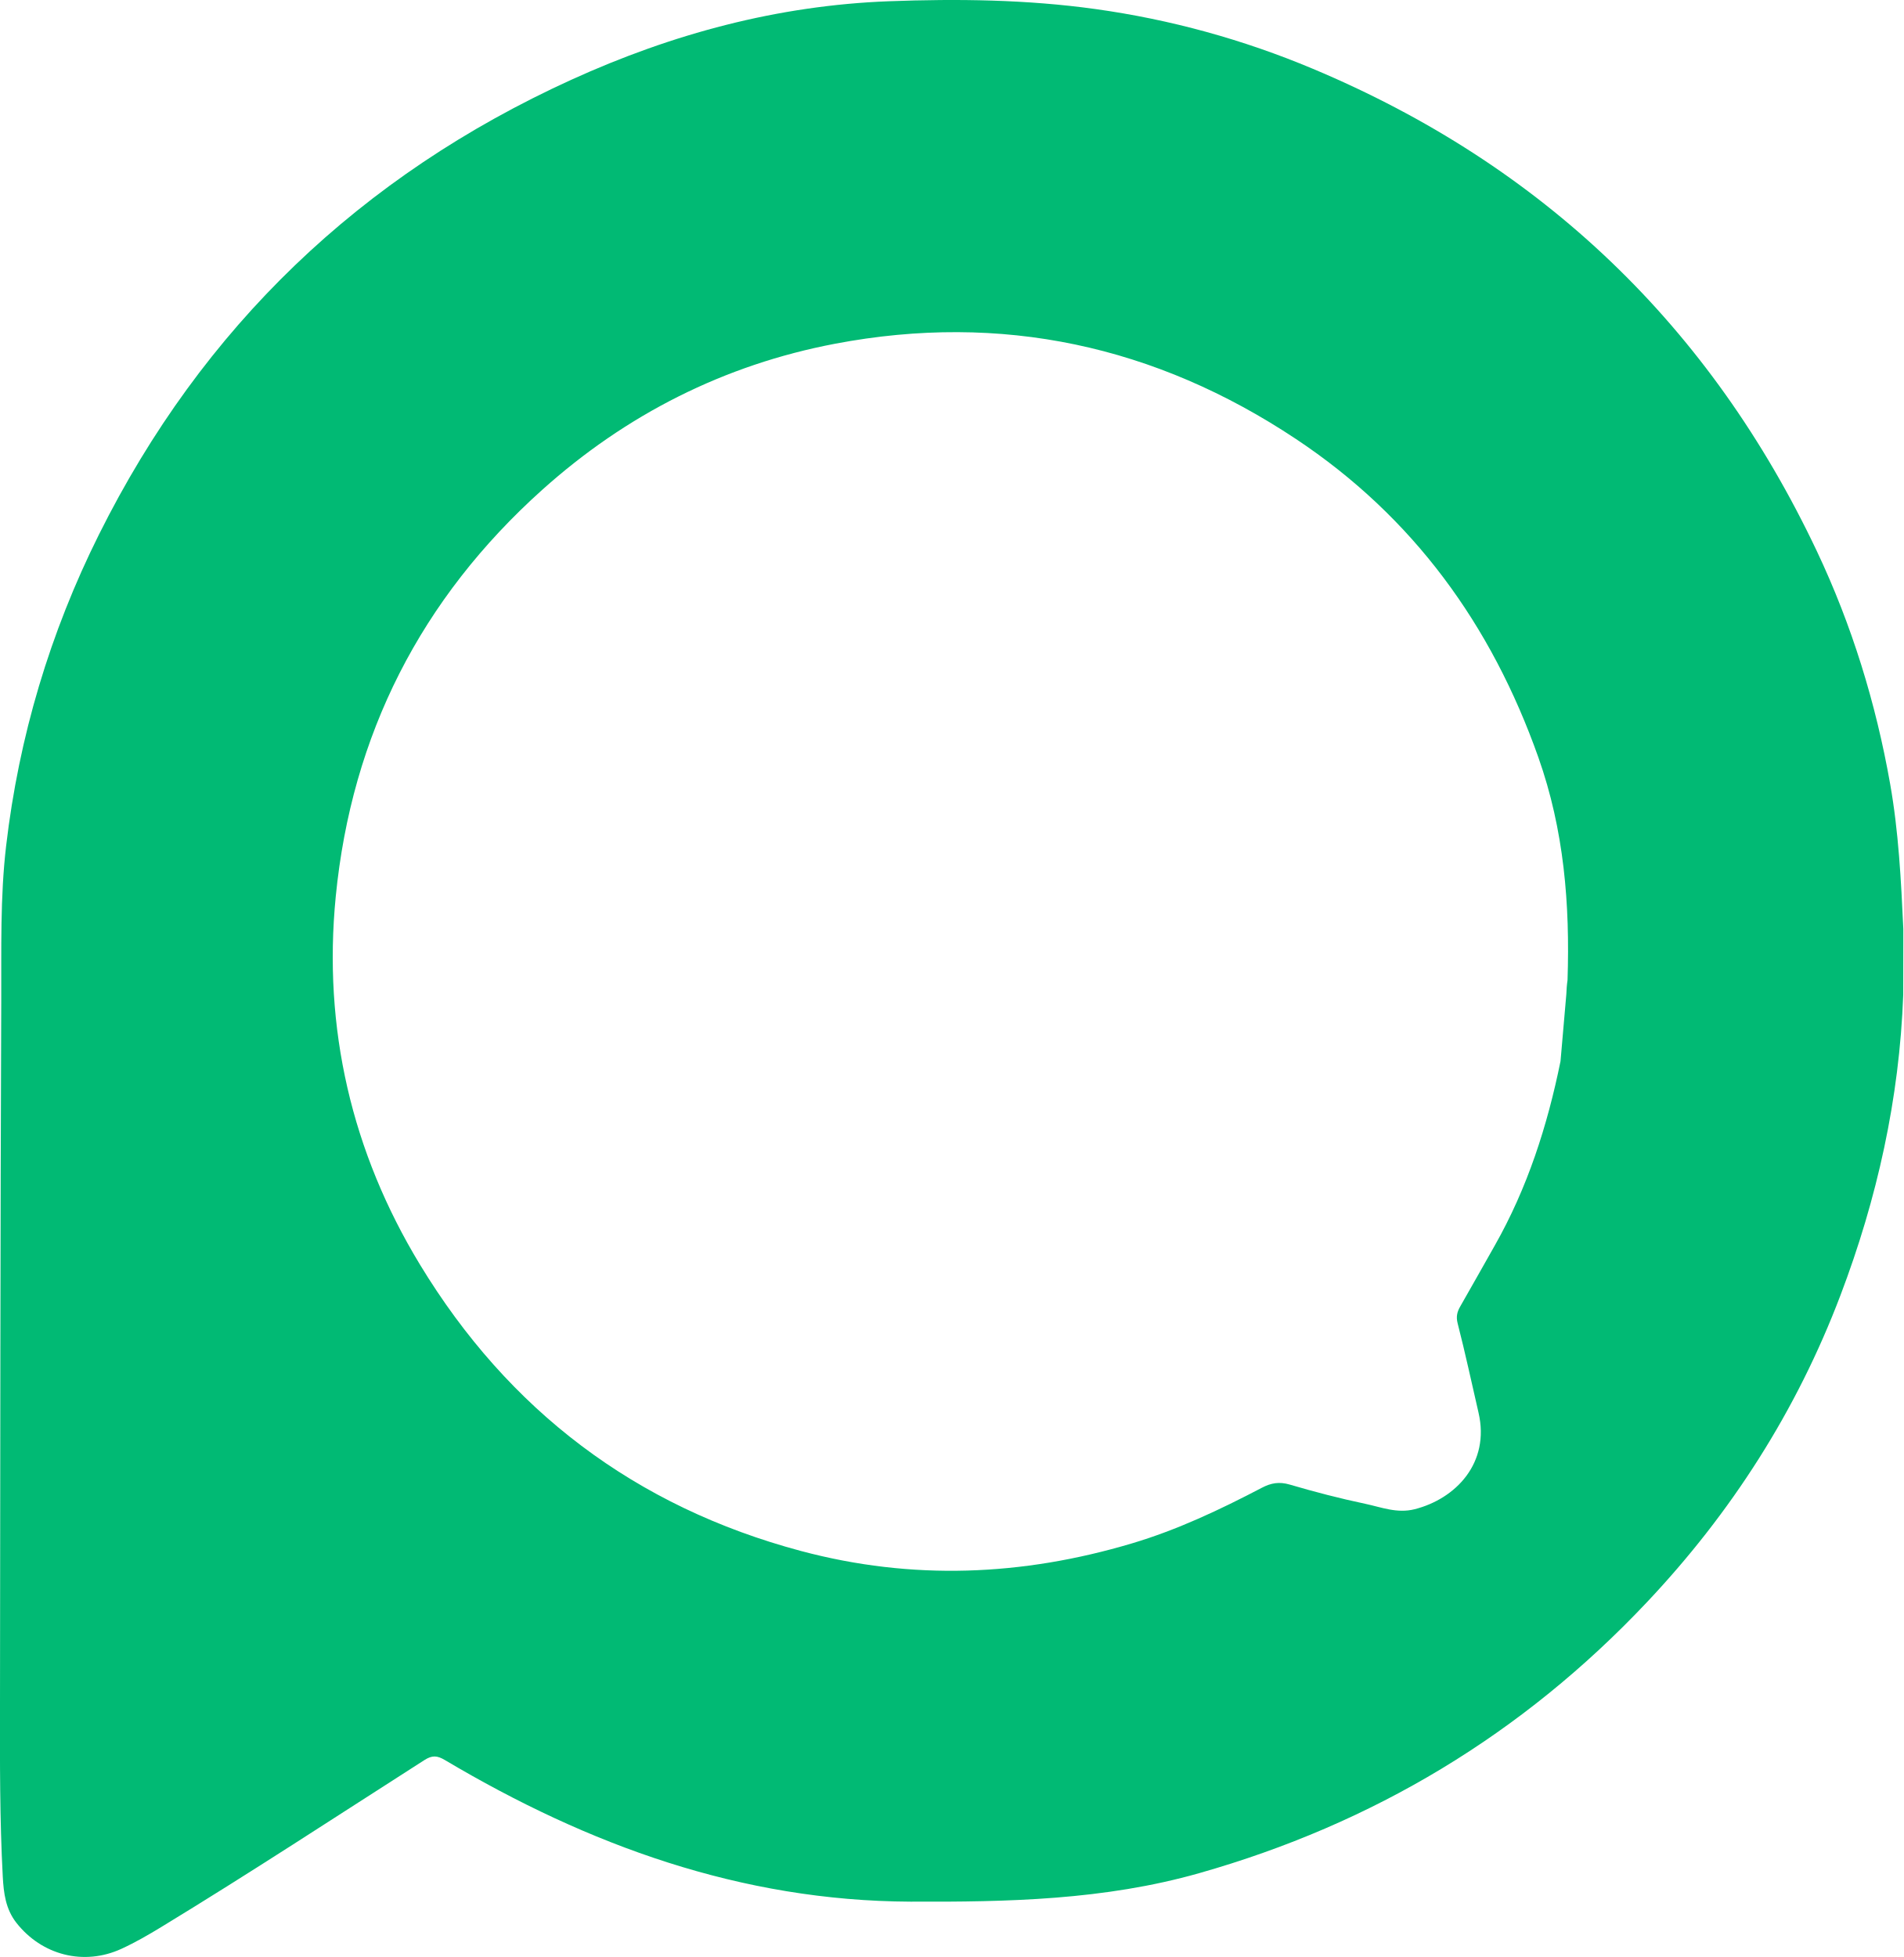
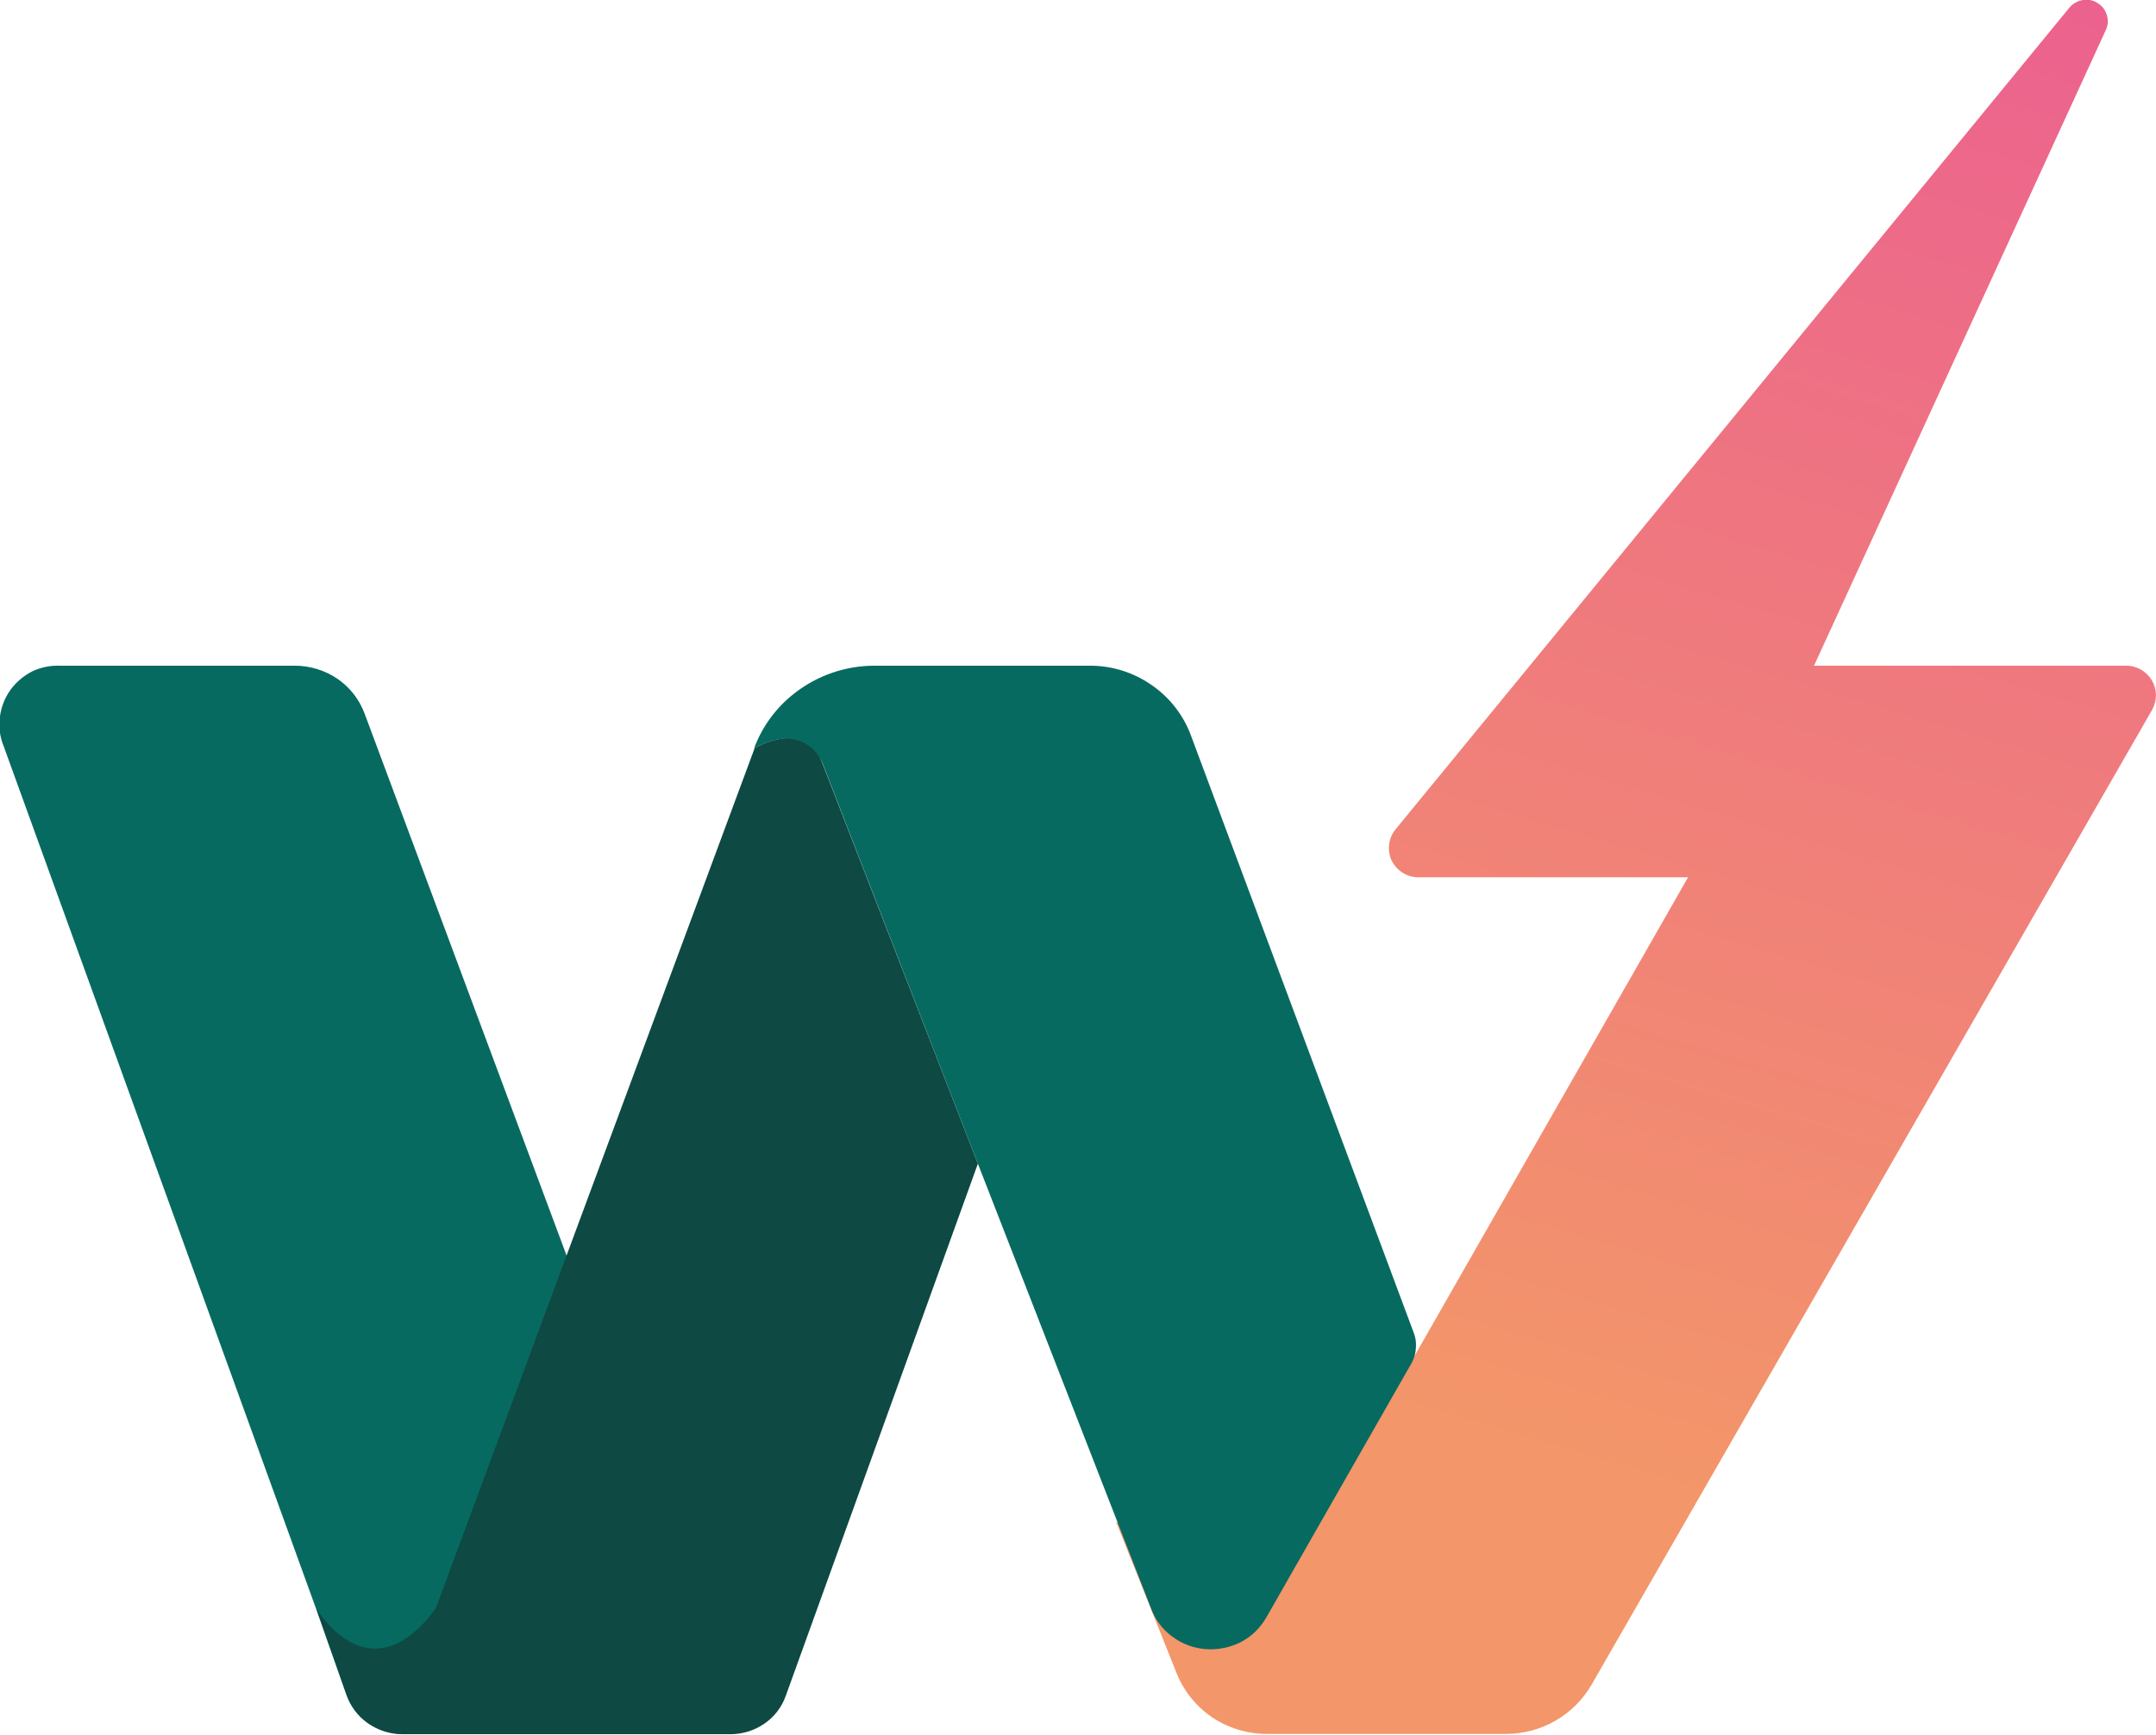
- <svg xmlns="http://www.w3.org/2000/svg" id="Camada_2" data-name="Camada 2" viewBox="0 0 439.81 452.26">
+ <svg xmlns="http://www.w3.org/2000/svg" viewBox="0 0 72.25 58.12">
  <defs>
-     <style>
-       .cls-1 {
-         fill: #01ba74;
-         stroke-width: 0px;
-       }
-     </style>
+     <linearGradient id="Degradado_sin_nombre_7" x1="51.42" y1="156.92" x2="66.14" y2="206.39" gradientTransform="matrix(1, 0, 0, -1, 0, 205.65)" gradientUnits="userSpaceOnUse">
+       <stop offset="0" stop-color="#f39669" />
+       <stop offset="1" stop-color="#ec628e" />
+     </linearGradient>
  </defs>
-   <g id="Camada_1-2" data-name="Camada 1">
-     <path class="cls-1" d="M439.8,214.7v-.06c-.52-11.22-1.09-22.45-3.05-33.51-3.29-18.62-8.83-36.64-16.92-53.74-24.59-51.98-63.42-89.22-116.46-111.49-16.14-6.78-32.94-11.4-50.26-13.81C237.28-.11,221.3-.31,205.37.29c-25.65.97-50.05,7.53-73.32,18.13-48.7,22.18-85.27,57.14-109.18,105.1-11.32,22.7-18.5,46.73-21.45,71.93C.02,207.36.34,219.39.29,231.36.07,285.51.06,339.66,0,393.81c-.02,13.3-.07,26.6.64,39.89.21,3.79.65,7.46,3.14,10.65,5.87,7.48,15.56,10.02,24.28,6.02,3.15-1.45,6.19-3.2,9.16-5.01,20.53-12.49,40.61-25.66,60.85-38.61,1.79-1.14,2.94-1.07,4.74,0,33.17,19.69,68.4,32.55,107.56,32.72,22.49.09,44.79-.36,66.71-6.58,40.25-11.42,74.7-32.14,103.39-62.53,19.6-20.75,34.7-44.38,44.81-71.03,8.48-22.32,13.62-45.45,14.5-69.42v-.04c.01-4.14.01-8.27.02-12.4v-.04c0-.92,0-1.82,0-2.73ZM336.82,305.83c1.76,6.84,3.23,13.75,4.82,20.62,2.71,11.66-5.28,19.93-14.76,22.33-4.05,1.02-7.65-.45-11.35-1.24-5.9-1.24-11.74-2.76-17.52-4.46-2.4-.7-4.3-.38-6.43.74-9.67,5.06-19.52,9.73-30.04,12.86-25.32,7.54-50.73,8.61-76.42,1.76-38.31-10.22-67.65-32.53-88.07-66.18-15.8-26.02-22.45-54.67-19.47-85.07,3.67-37.41,19.72-68.87,47.72-94,19.41-17.42,42.07-28.89,67.69-33.76,38.4-7.29,74.01.44,106.48,22.03,27.08,18,45.16,42.94,55.99,73.54,5.95,16.8,7.33,33.97,6.75,51.51-.16,1.1-.24,2.19-.28,3.29-.45,5.14-.89,10.29-1.34,15.44-3.03,14.93-7.65,29.31-15.21,42.63-2.65,4.67-5.27,9.36-7.94,14.01-.74,1.27-1.02,2.39-.62,3.95Z" />
+   <g id="Capa_2" data-name="Capa 2">
+     <g id="Capa_1-2" data-name="Capa 1">
+       <path d="M60.79,22.31H71.24a1,1,0,0,1,.87.49,1,1,0,0,1,.14.49,1.09,1.09,0,0,1-.13.5L53.33,56.47a3.31,3.31,0,0,1-2.87,1.64h-8a3.29,3.29,0,0,1-1.86-.57A3.26,3.26,0,0,1,39.4,56l-2-5,.14.09a5.47,5.47,0,0,0,4.27.7,5.58,5.58,0,0,0,2-.94,5.38,5.38,0,0,0,1.44-1.64L56.57,29.4h-9a1,1,0,0,1-.55-.14,1.07,1.07,0,0,1-.38-.41,1,1,0,0,1-.09-.55,1,1,0,0,1,.22-.51L69.37.23A.74.74,0,0,1,69.81,0a.67.67,0,0,1,.48.1.68.68,0,0,1,.3.37.69.69,0,0,1,0,.49Z" style="fill:url(#Degradado_sin_nombre_7)" />
+       <path d="M24.08,56.13a1.82,1.82,0,0,1-.16.76,2,2,0,0,1-.43.64,2.16,2.16,0,0,1-.65.43,2.08,2.08,0,0,1-.78.15H13.49a2.09,2.09,0,0,1-1.16-.36,2,2,0,0,1-.74-1l-1-2.84L.12,25A1.88,1.88,0,0,1,0,24a2,2,0,0,1,.35-.88,2.09,2.09,0,0,1,.73-.62A2,2,0,0,1,2,22.31H9.87a2.55,2.55,0,0,1,1.44.44,2.44,2.44,0,0,1,.91,1.17l11.18,30L24,55.45A2,2,0,0,1,24.08,56.13Z" style="fill:#076a61" />
+       <path d="M32.77,39,26.33,56.84a1.89,1.89,0,0,1-.72.93,2,2,0,0,1-1.12.35h-11a2,2,0,0,1-1.16-.37,1.9,1.9,0,0,1-.73-1l-1-2.84c.2.32,1.88,2.85,4,0L25.29,25.07s1.29-.76,2.07,0Z" style="fill:#0e4943" />
+       <path d="M47.3,45.69,42.44,54.2a2.12,2.12,0,0,1-.85.83,2.26,2.26,0,0,1-1.17.24,2.12,2.12,0,0,1-1.12-.41,2,2,0,0,1-.72-.94L32.77,39,27.56,25.57a1.31,1.31,0,0,0-.59-.66,1.37,1.37,0,0,0-.89-.13,2.93,2.93,0,0,0-.81.3,4.17,4.17,0,0,1,1.36-1.85,4.35,4.35,0,0,1,2.68-.92H36.5a3.6,3.6,0,0,1,2.08.64,3.54,3.54,0,0,1,1.33,1.7l7.46,20a1.12,1.12,0,0,1,.08.51A1.16,1.16,0,0,1,47.3,45.69Z" style="fill:#076a61" />
+     </g>
  </g>
</svg>
